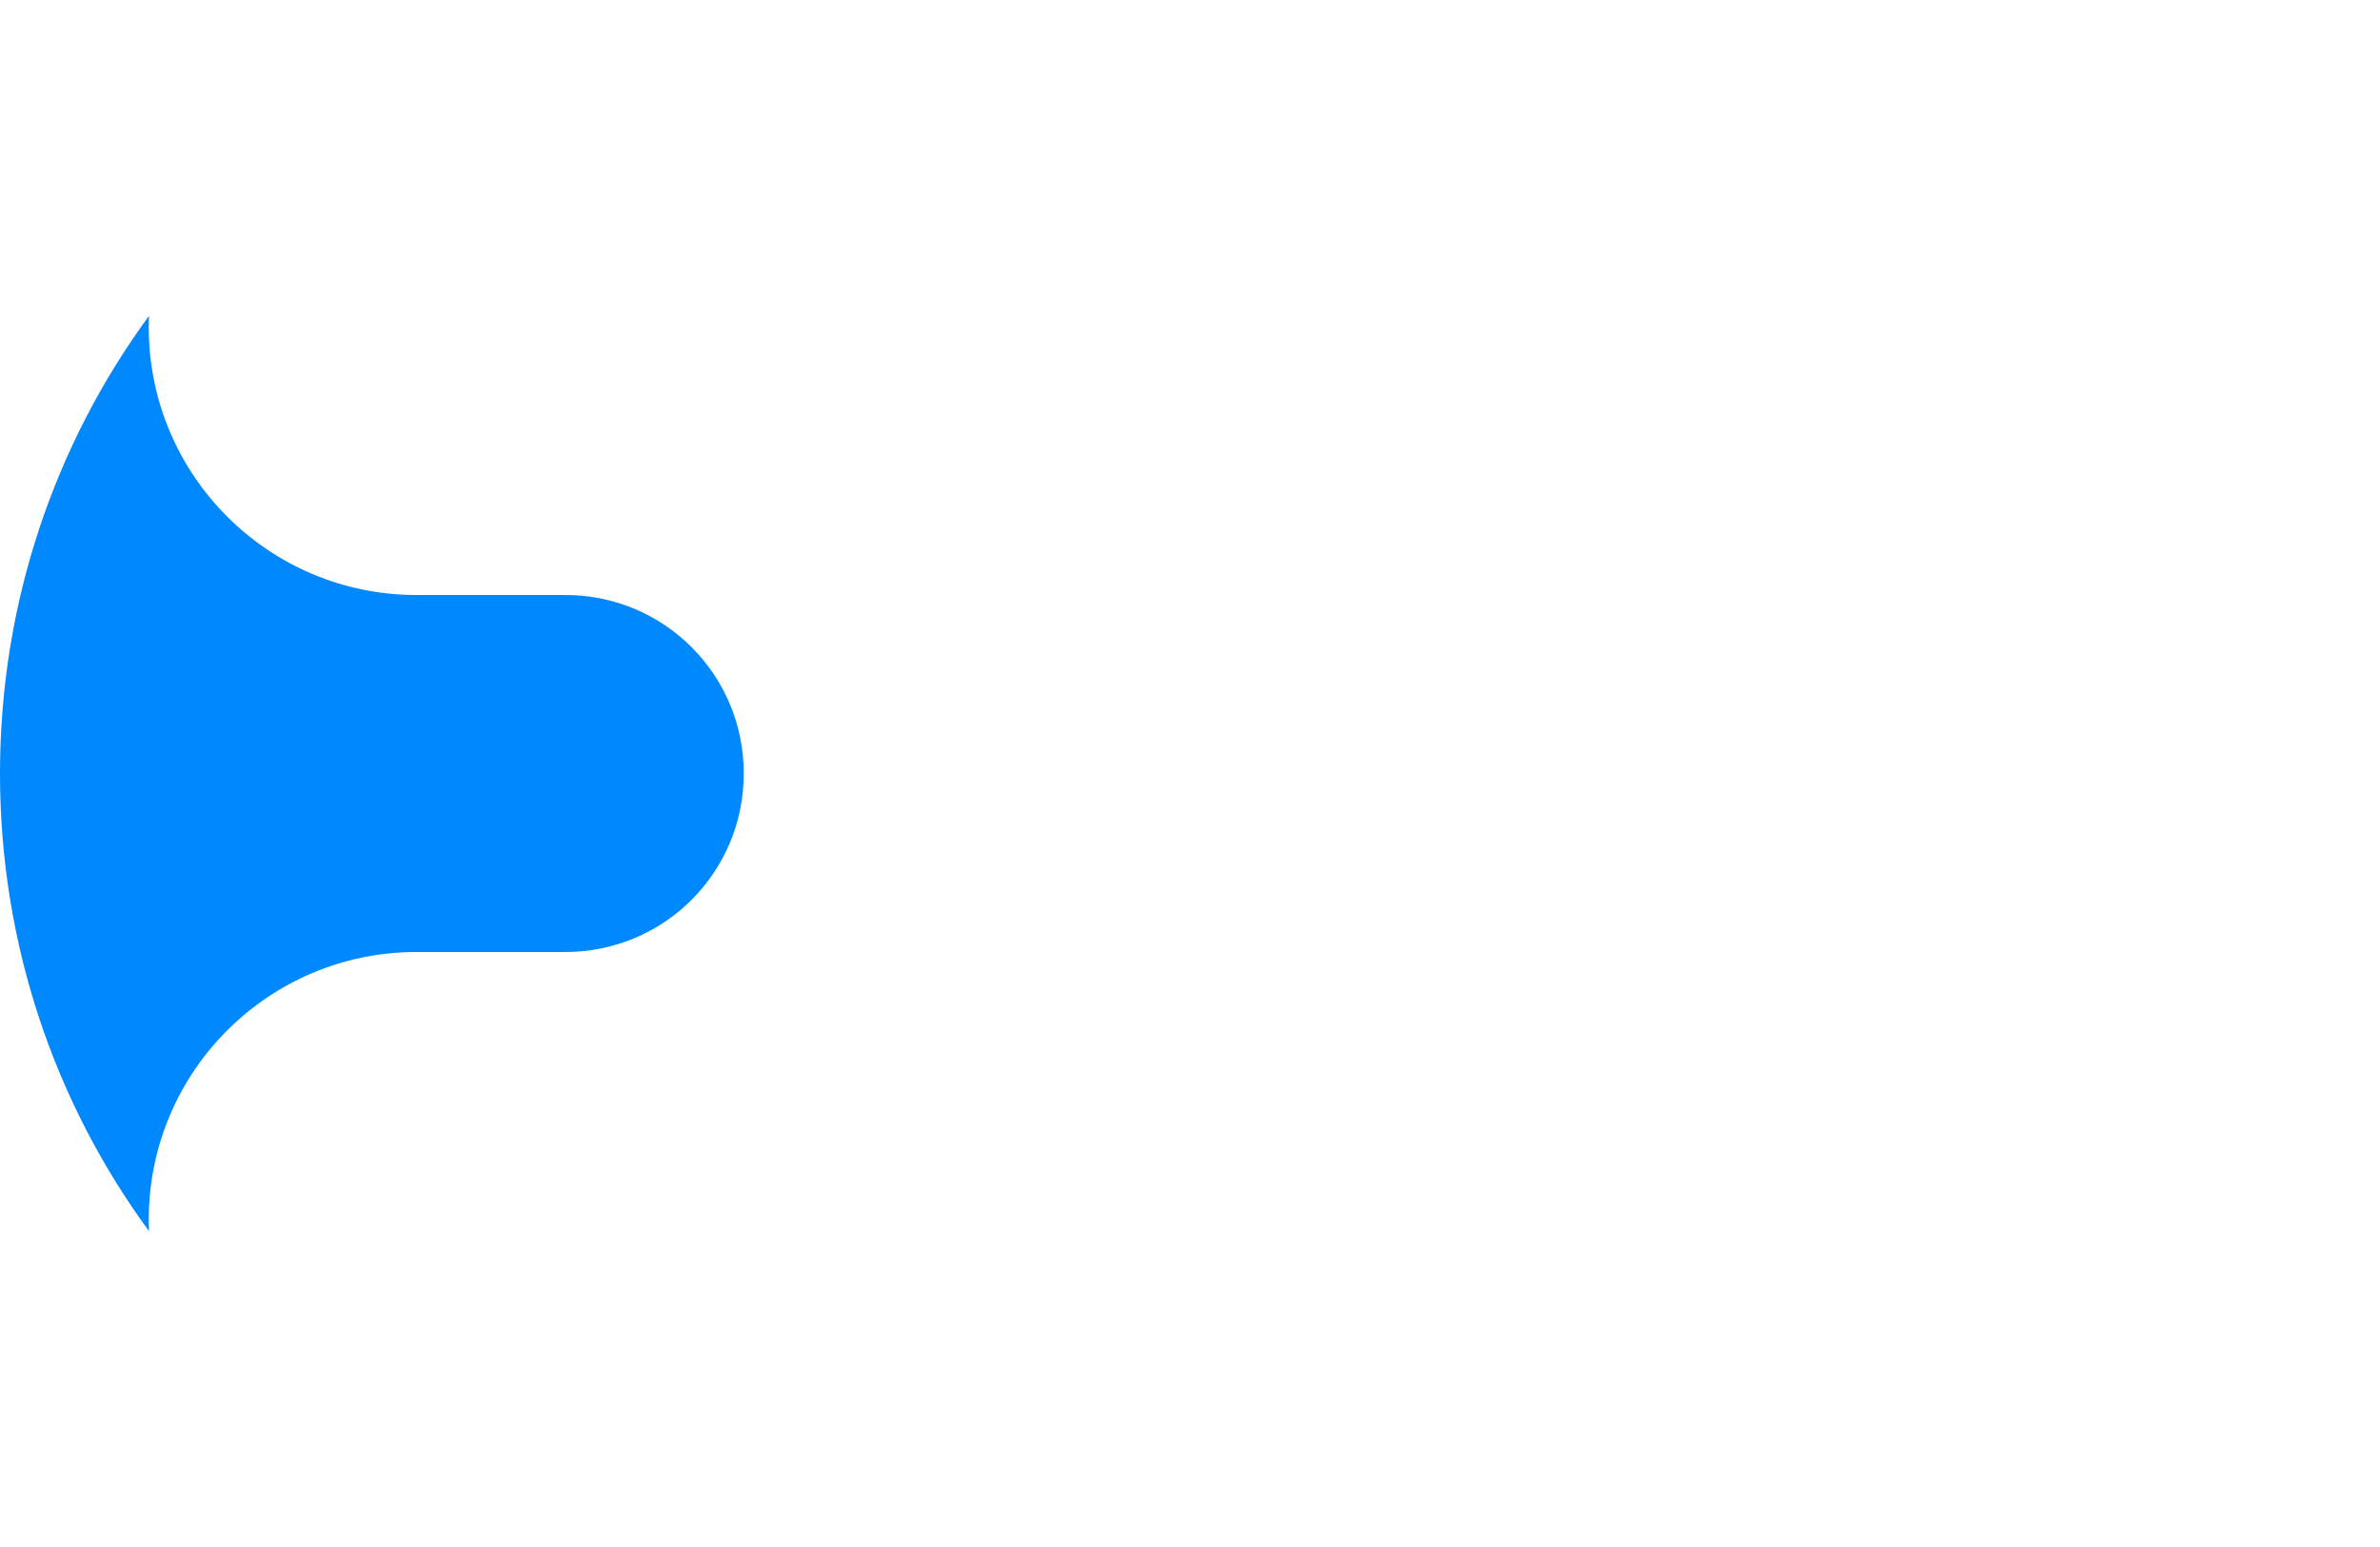
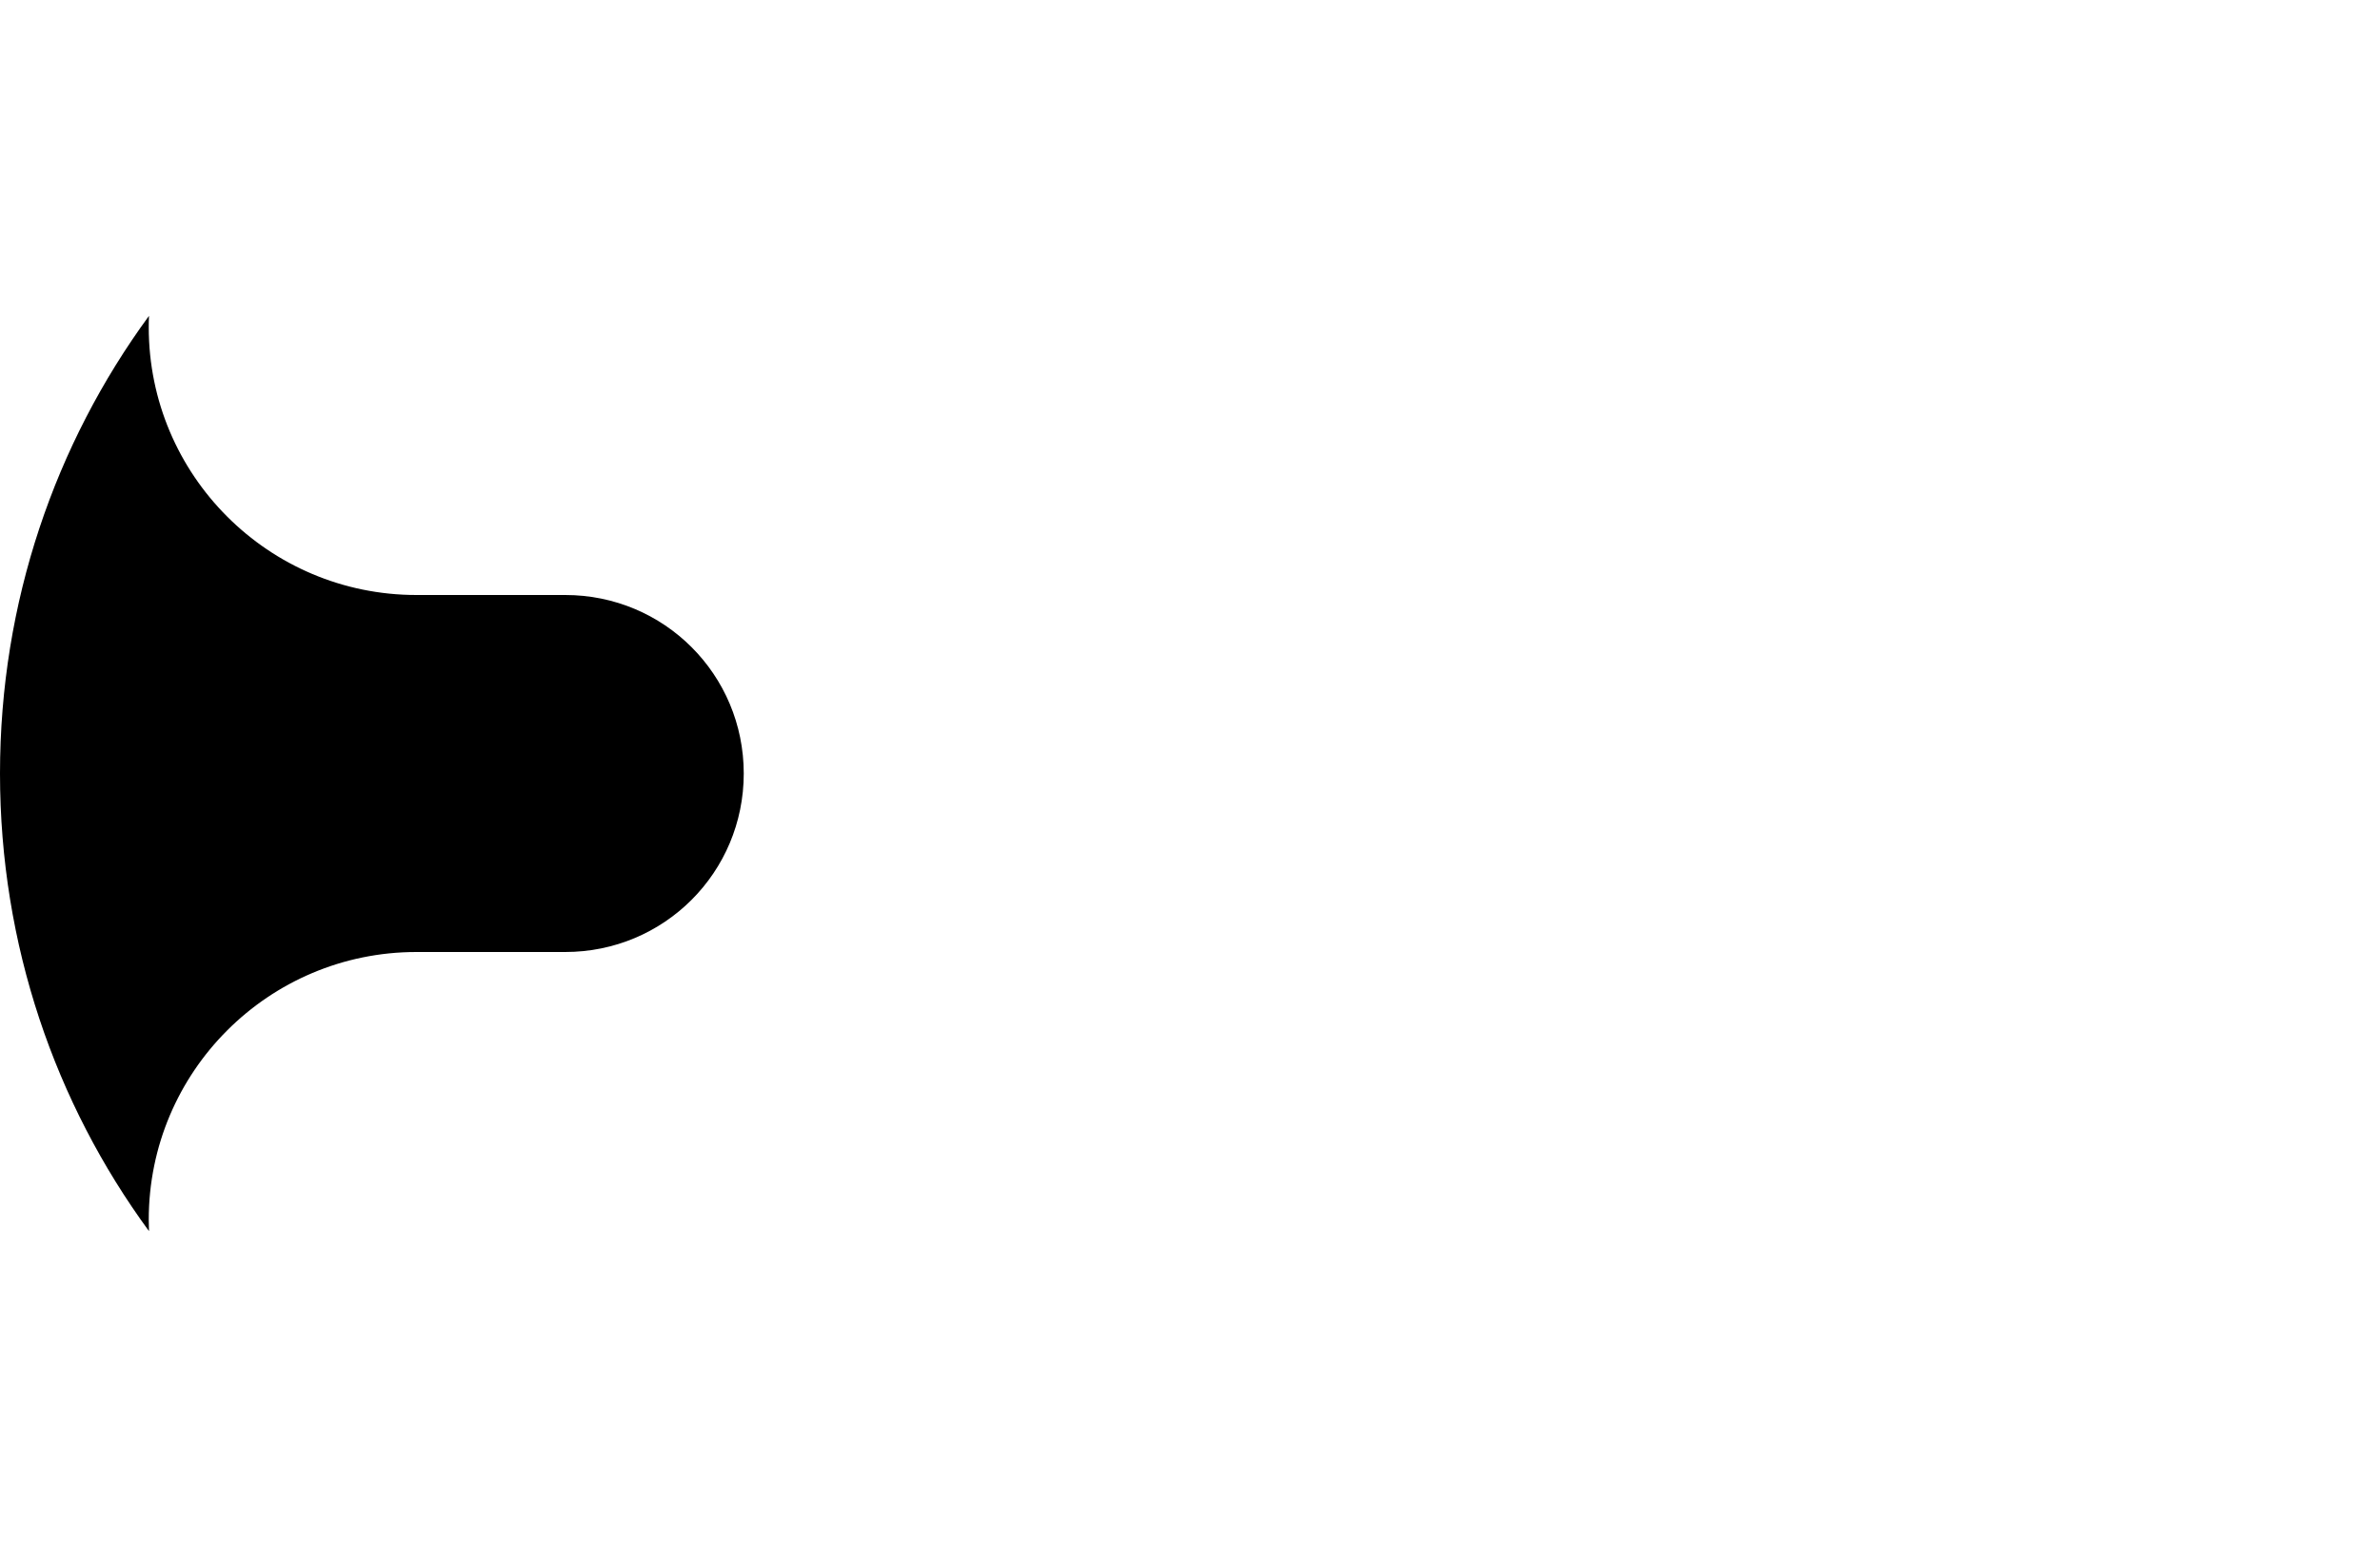
<svg xmlns="http://www.w3.org/2000/svg" id="SVGRoot" width="80" height="52" version="1.1" viewBox="0 0 80 52">
  <rect width="80" height="52" rx="26" ry="26" fill="none" stroke-width="1.317" />
-   <path d="m5.008 10.617c-3.151 4.302-5.008 9.618-5.008 15.383s1.856 11.081 5.008 15.383c-0.005-0.128-0.008-0.255-0.008-0.383 0-4.971 4.029-9 9-9h5c3.324 0 6-2.676 6-6s-2.676-6-6-6h-5c-4.971 0-9-4.029-9-9-1.108e-4 -0.128 0.002-0.255 0.008-0.383z" fill="#0088FF" />
+   <path d="m5.008 10.617c-3.151 4.302-5.008 9.618-5.008 15.383s1.856 11.081 5.008 15.383c-0.005-0.128-0.008-0.255-0.008-0.383 0-4.971 4.029-9 9-9h5c3.324 0 6-2.676 6-6s-2.676-6-6-6h-5c-4.971 0-9-4.029-9-9-1.108e-4 -0.128 0.002-0.255 0.008-0.383z" />
</svg>
